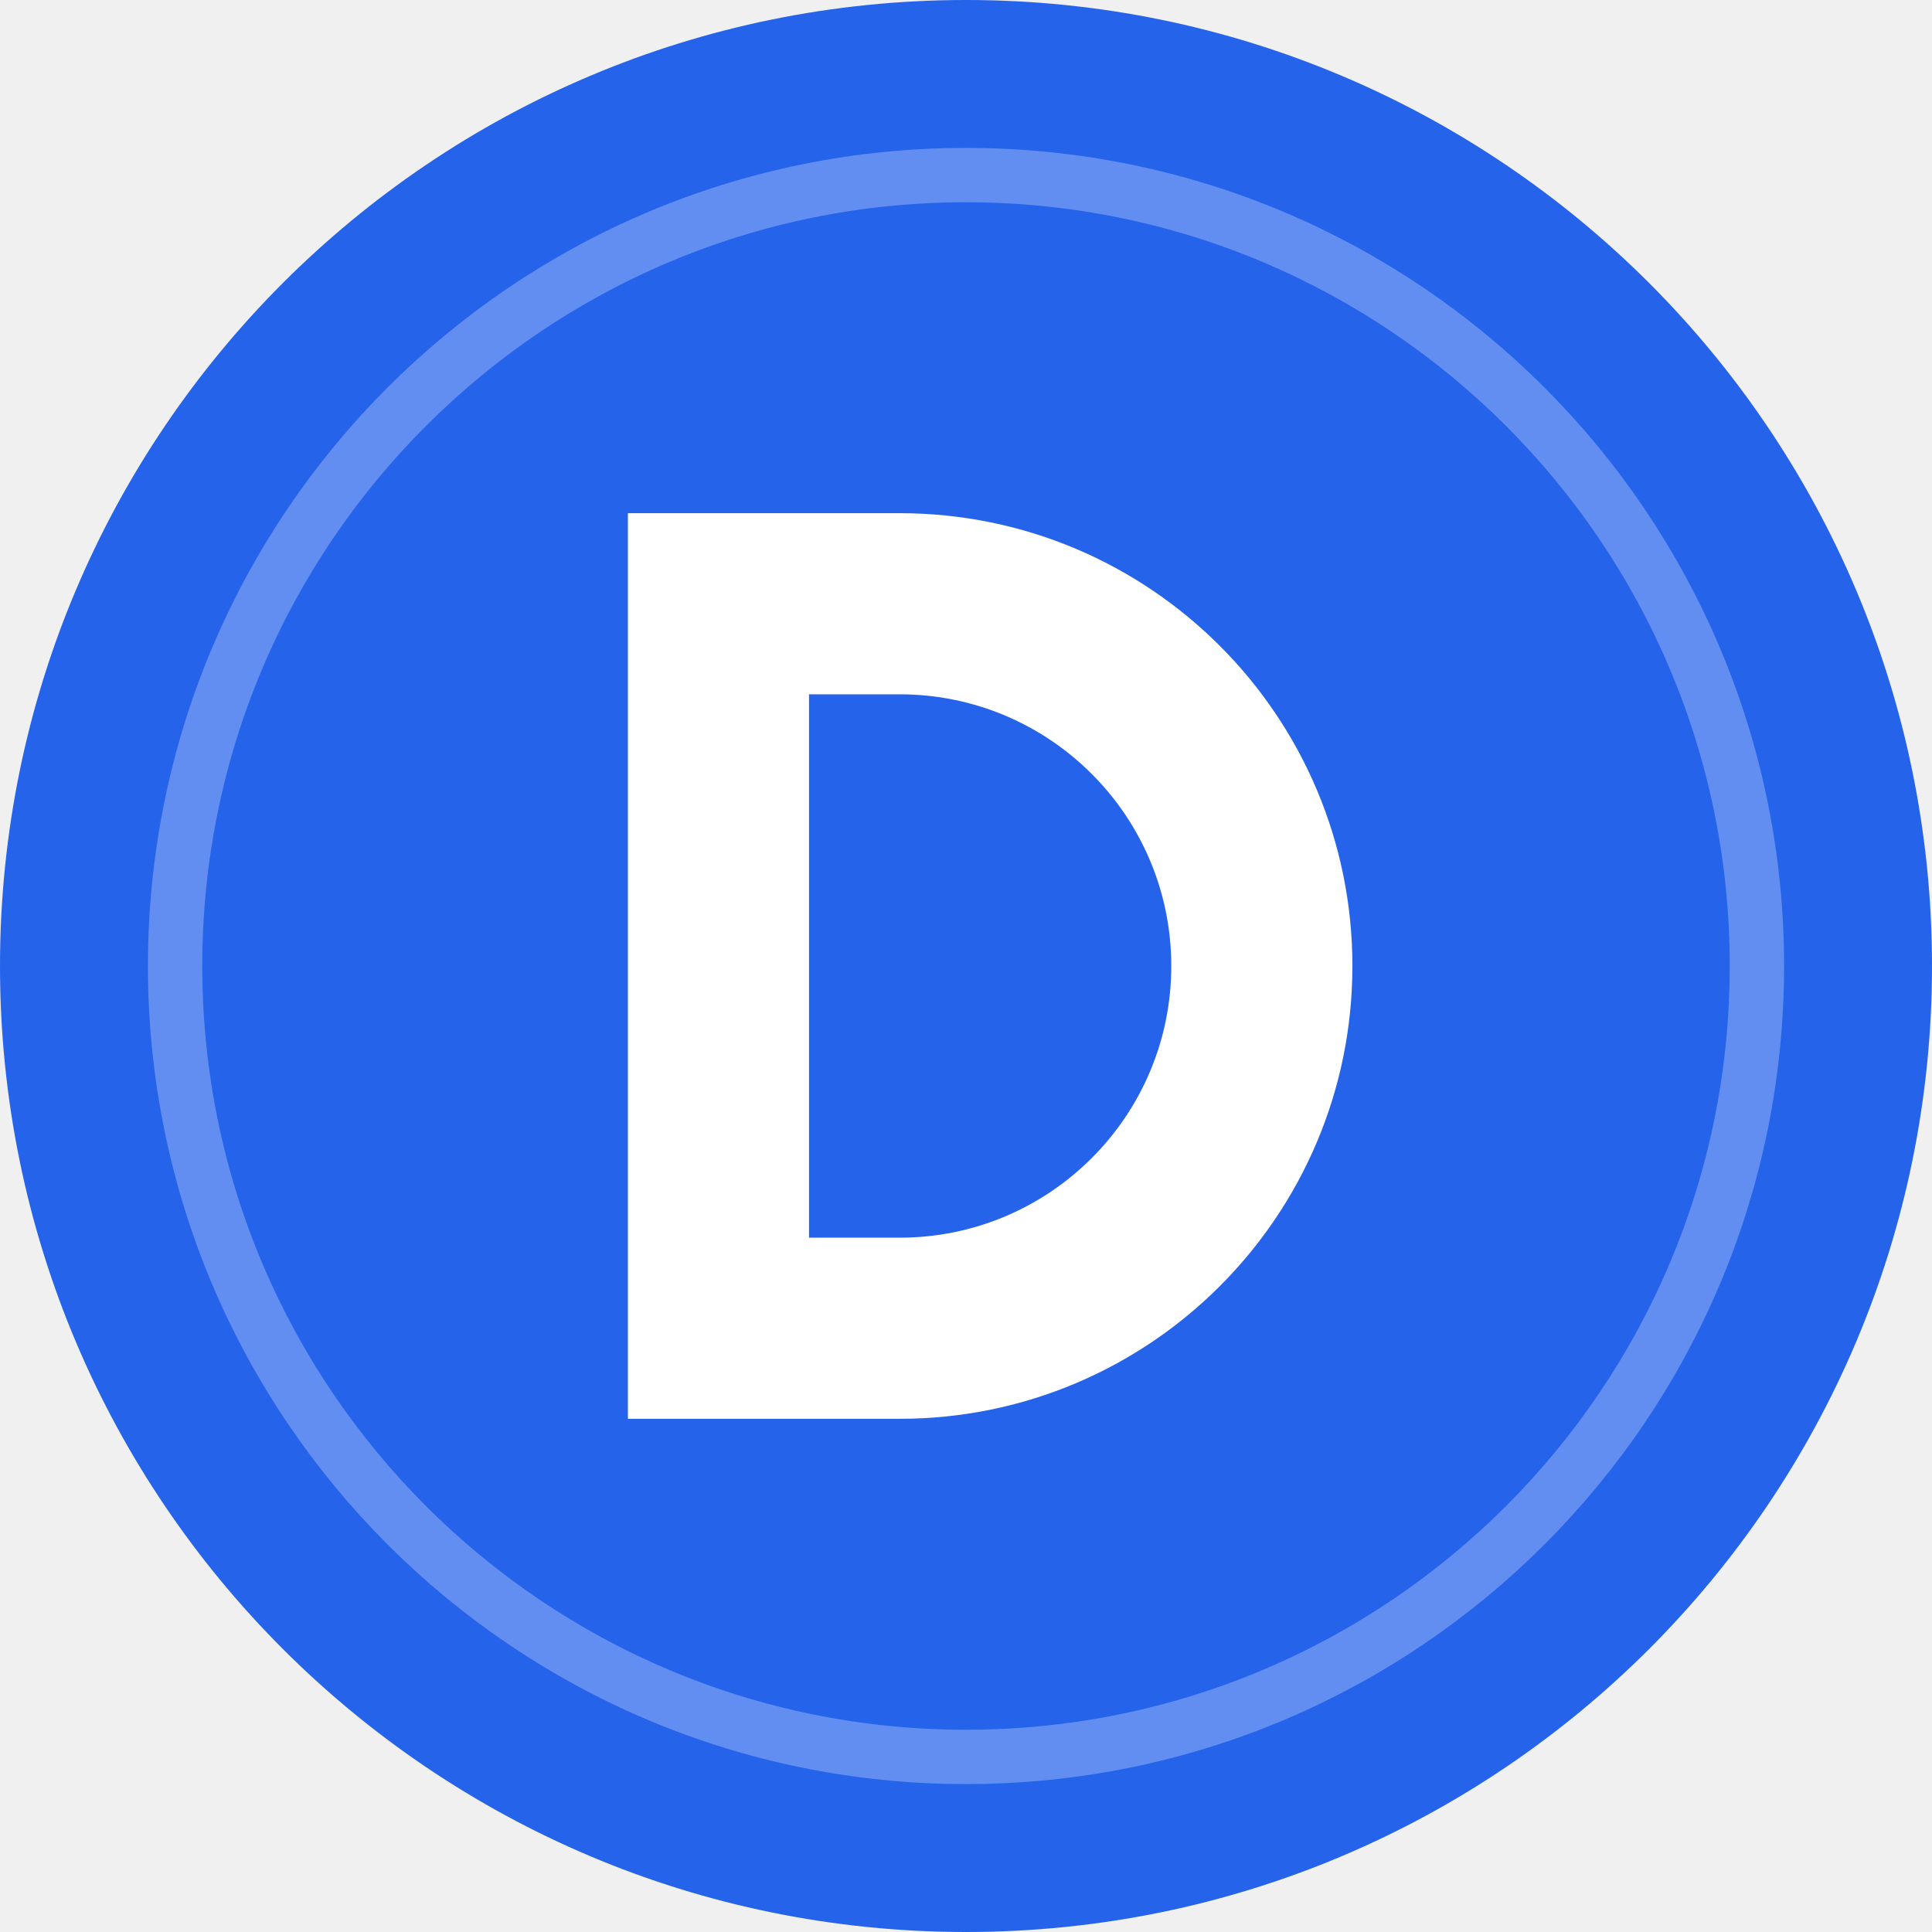
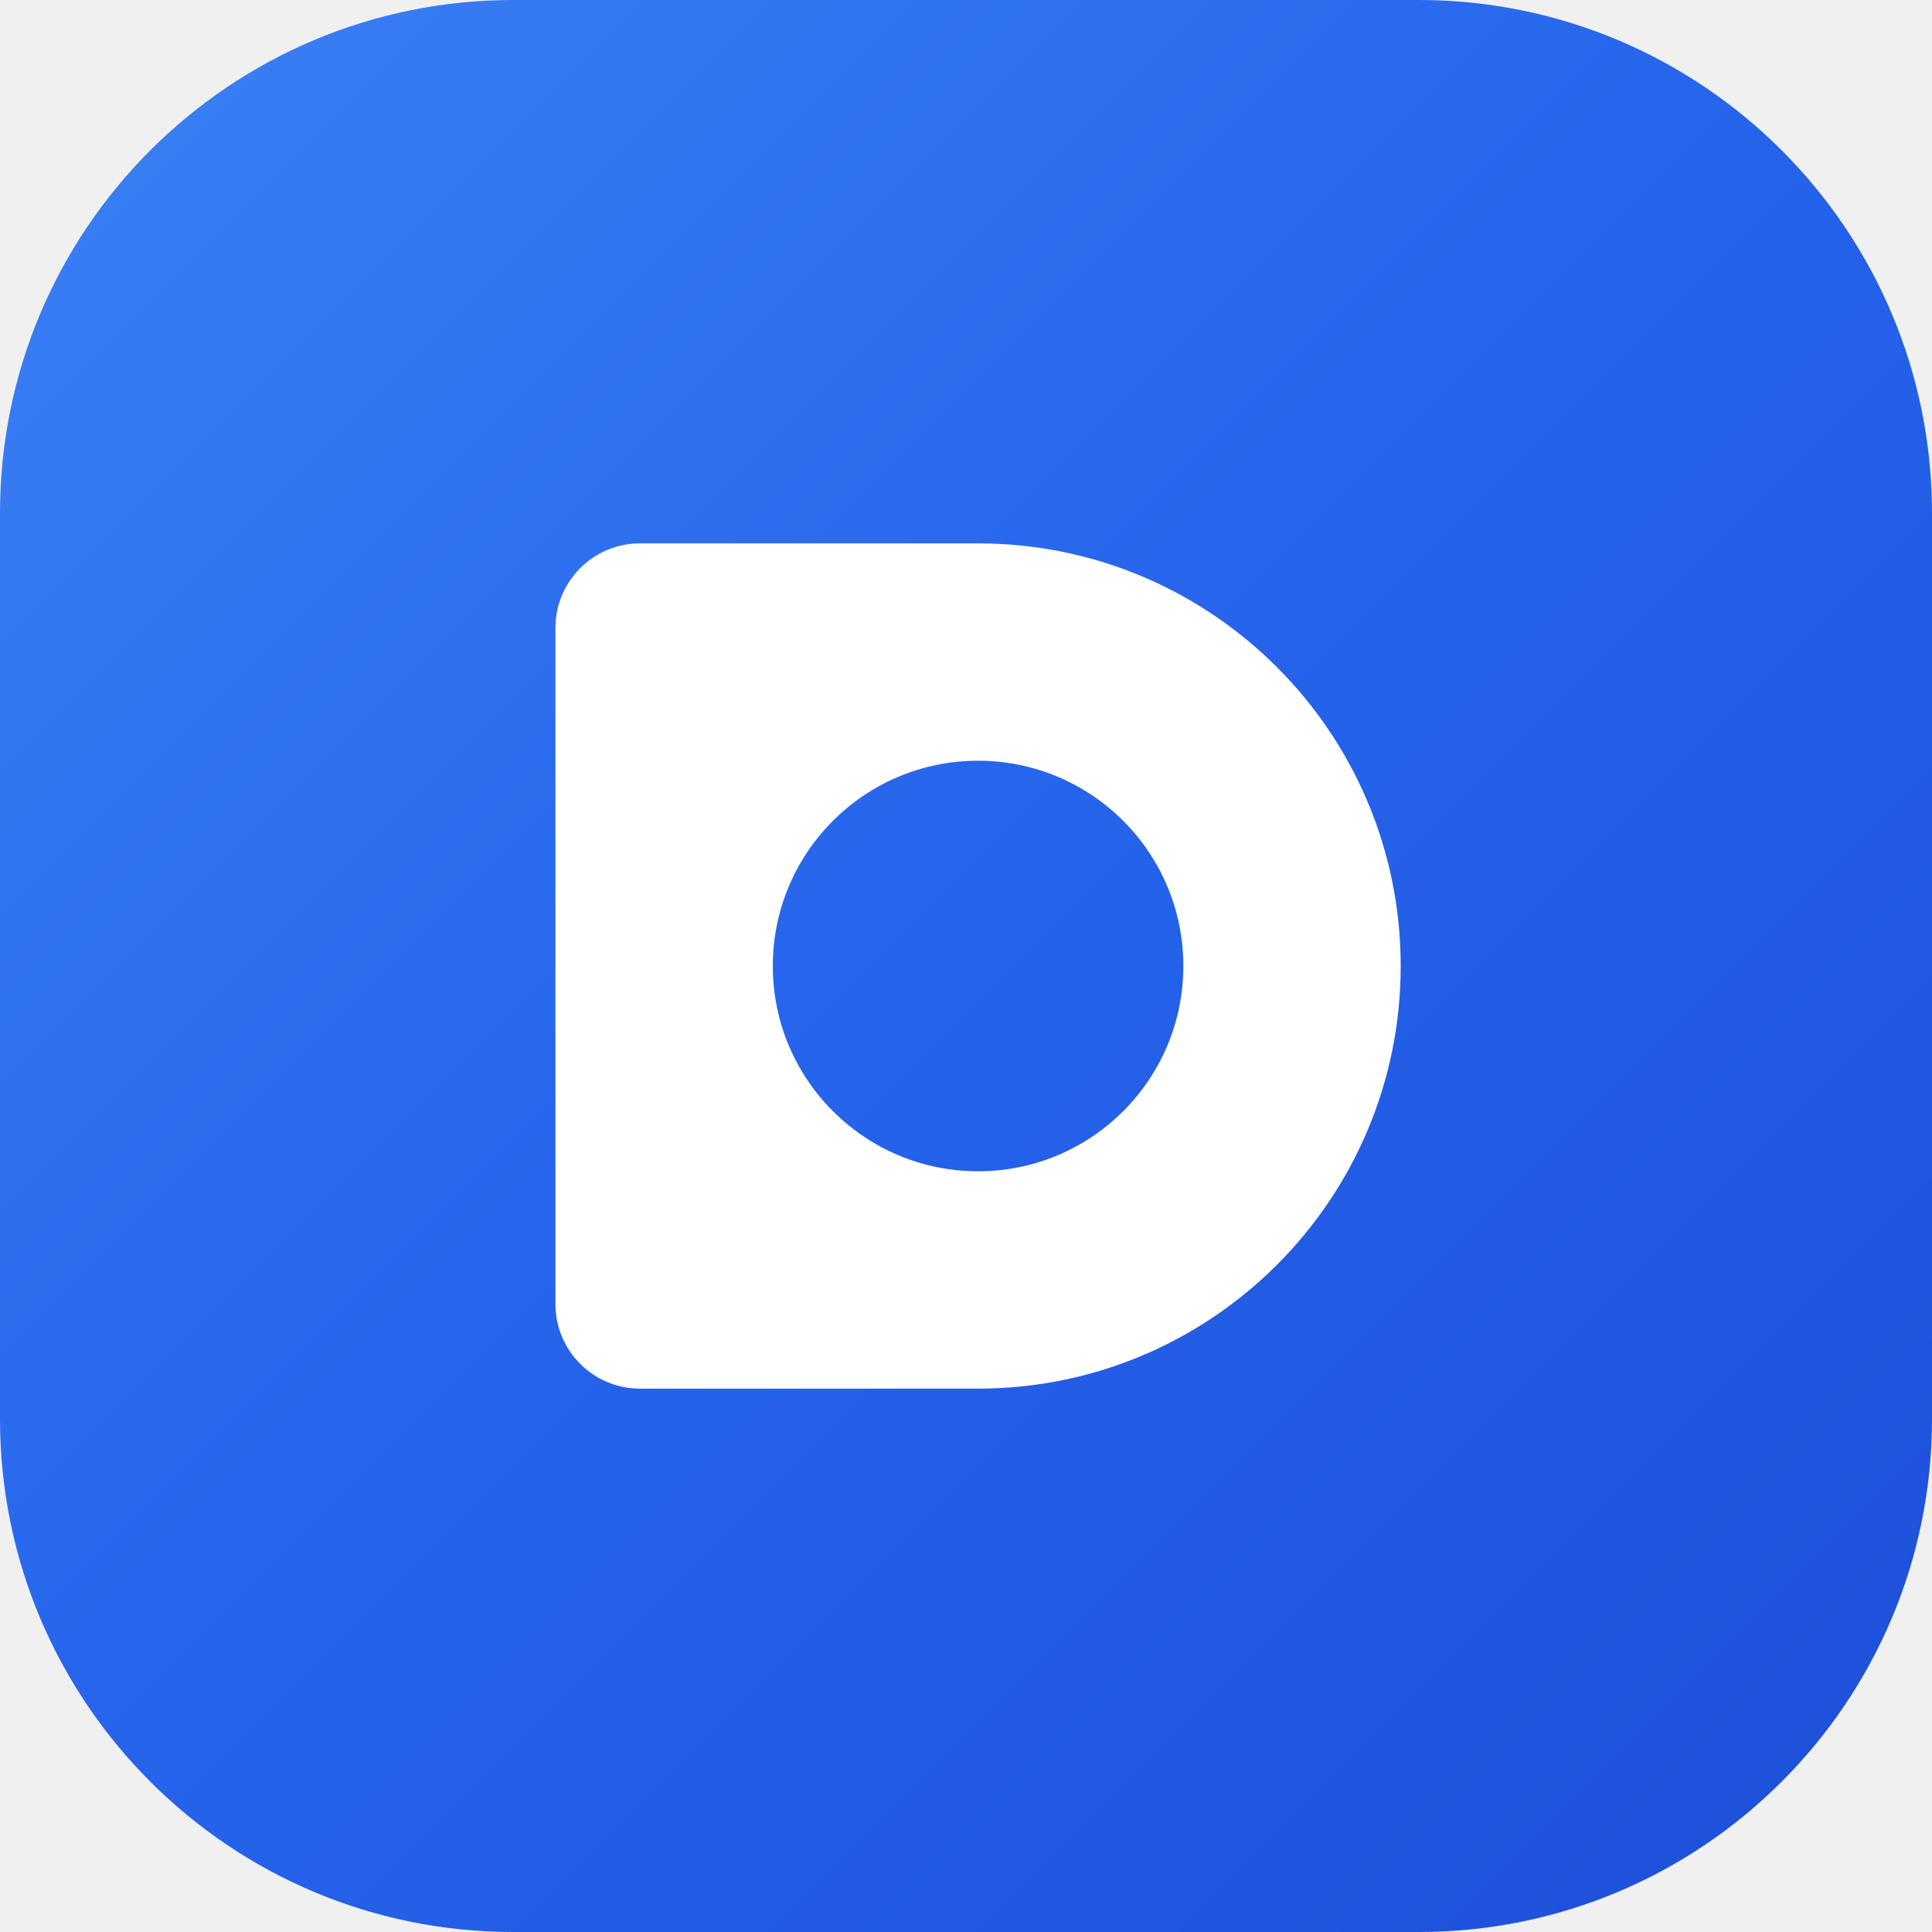
<svg xmlns="http://www.w3.org/2000/svg" viewBox="0 0 32 32">
-   <g transform="translate(0 0) scale(1.0)">
-     <circle cx="16" cy="16" r="16" fill="#2563eb" />
-     <circle cx="16" cy="16" r="13.1" fill="none" stroke="#fff" stroke-opacity=".28" stroke-width="0.9" />
-     <path d="M10.4 8.5H14.9A7.5 7.5 0 0 1 14.9 23.5H10.4ZM13.4 11.5H14.9A4.5 4.5 0 0 1 14.9 20.5H13.4Z" fill="#fff" fill-rule="evenodd" />
-   </g>
+   <defs>
+     <linearGradient id="g" x1="0" y1="0" x2="1" y2="1">
+       <stop offset="0" stop-color="#3b82f6" />
+       <stop offset=".5" stop-color="#2563eb" />
+       <stop offset="1" stop-color="#1d4ed8" />
+     </linearGradient>
+   </defs>
+   <rect width="32" height="32" rx="8.5" fill="url(#g)" />
+   <path transform="translate(9.2 9)" d="M1.4 0H7A7 7 0 0 1 7 14H1.4A1.4 1.4 0 0 1 0 12.6V1.4A1.4 1.4 0 0 1 1.4 0ZM10.4 7A3.4 3.4 0 1 0 3.6 7A3.4 3.4 0 1 0 10.4 7Z" fill="#fff" fill-rule="evenodd" />
</svg>
